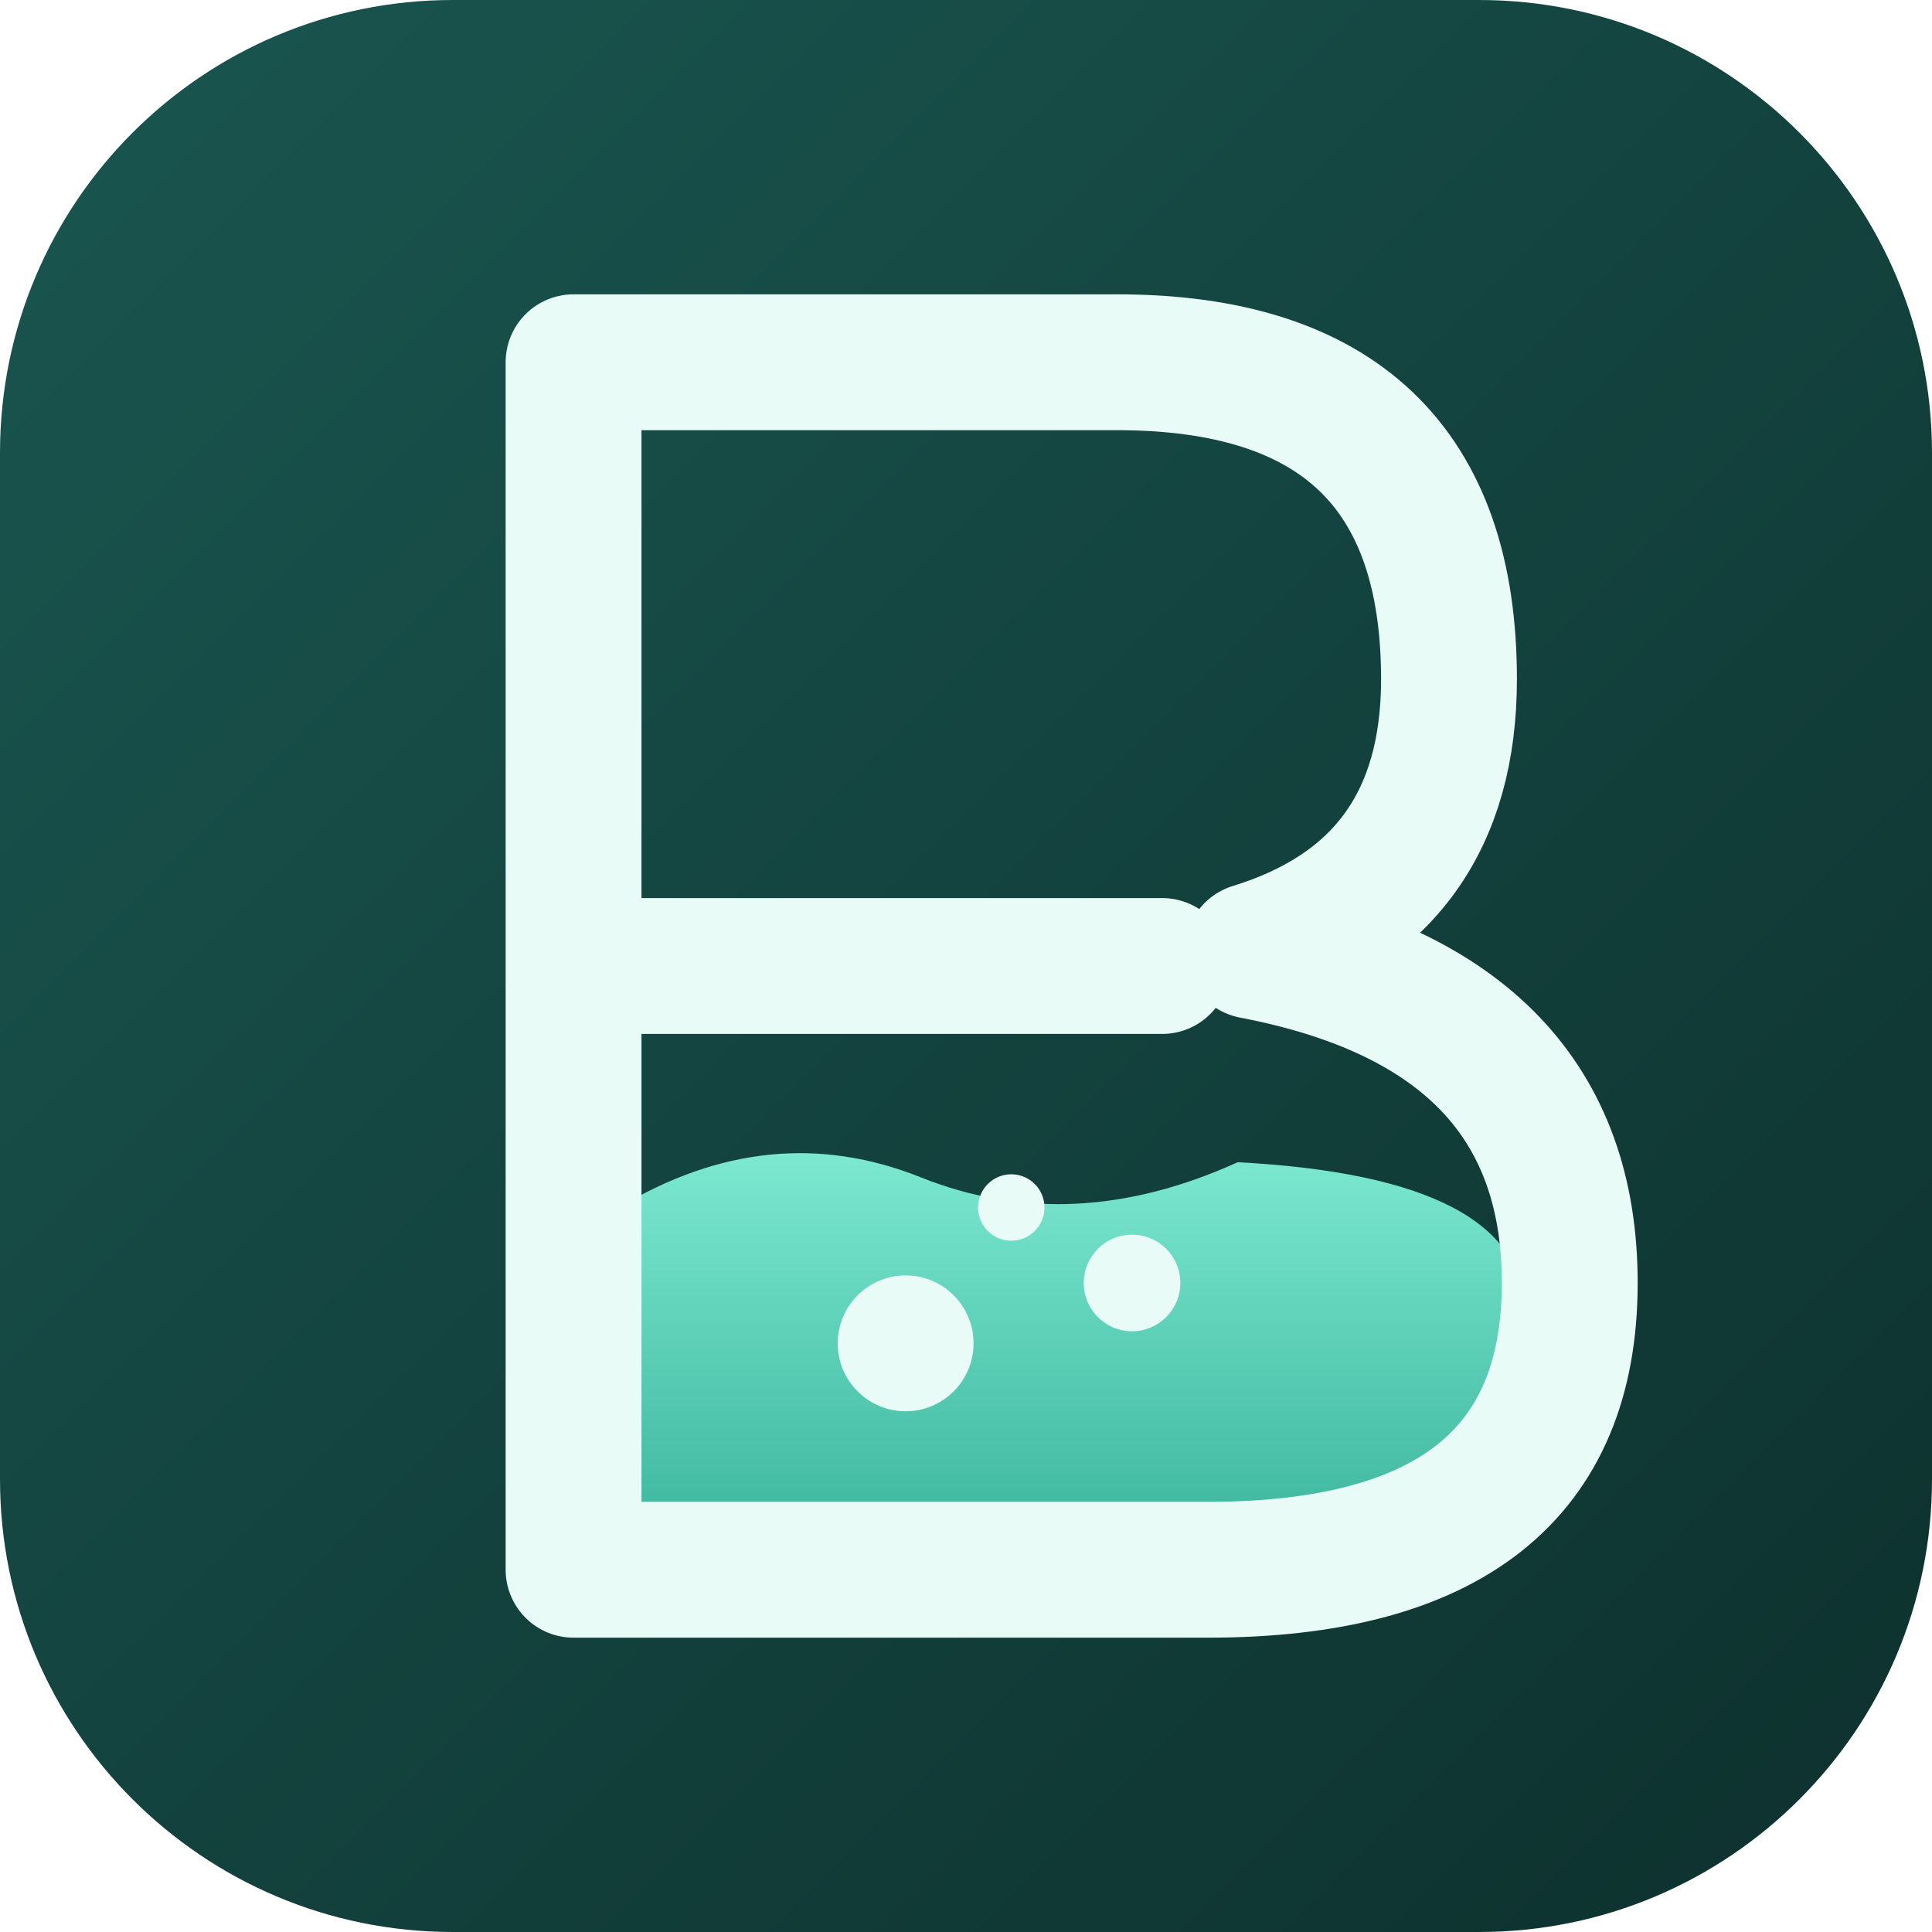
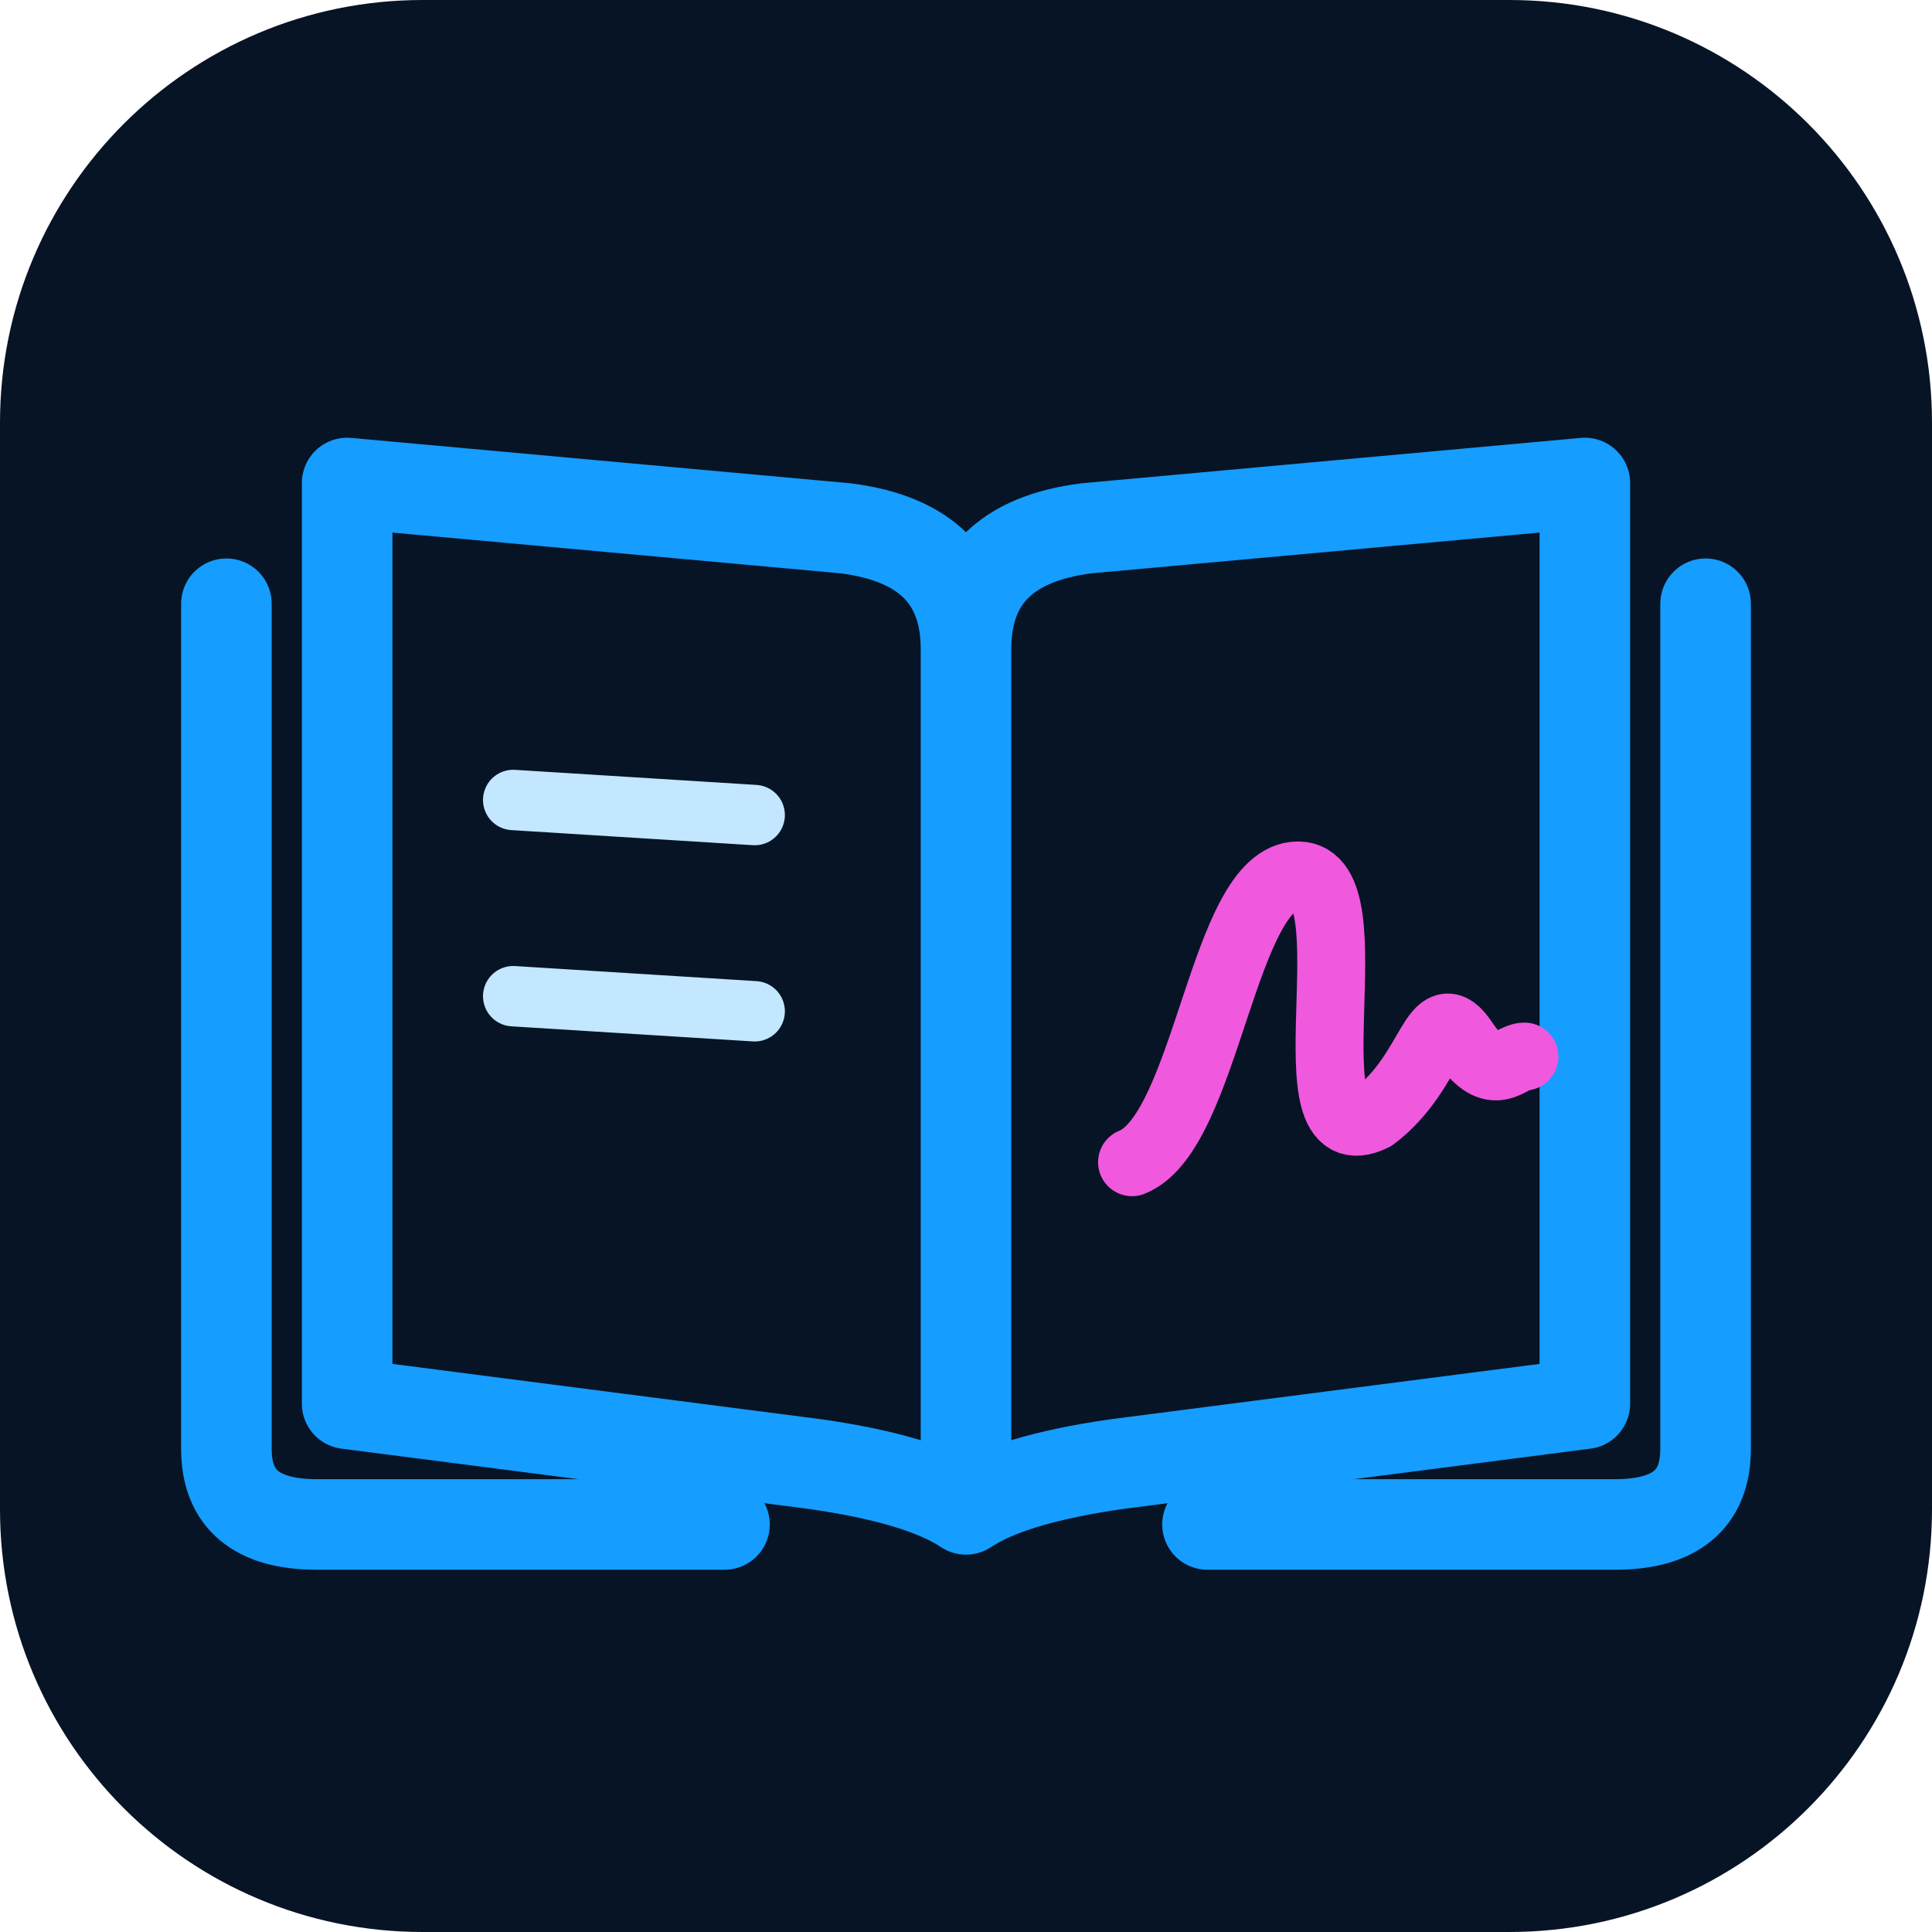
<svg xmlns="http://www.w3.org/2000/svg" width="1024" height="1024" viewBox="0 0 128 128">
-   <defs>
-     <linearGradient id="tile" x1="0" y1="0" x2="1" y2="1">
-       <stop offset="0" stop-color="#1a5650" />
-       <stop offset="1" stop-color="#0d302d" />
-     </linearGradient>
-     <linearGradient id="liquid" x1="0" y1="0" x2="0" y2="1">
-       <stop offset="0" stop-color="#7ce8d0" />
-       <stop offset="1" stop-color="#3fb89f" />
-     </linearGradient>
-   </defs>
-   <rect width="128" height="128" rx="30" fill="url(#tile)" />
-   <path d="M41 80 Q51 74 61 78 T82 77 Q101 78 101 87 Q101 101 80 101 L41 101 Z" fill="url(#liquid)" />
-   <circle cx="60" cy="89" r="4.5" fill="#e9fbf6" />
-   <circle cx="75" cy="85" r="3.2" fill="#e9fbf6" />
-   <circle cx="67" cy="80" r="2.2" fill="#e9fbf6" />
-   <path d="M38 24 L74 24 Q96 24 96 45 Q96 59 83 63 Q104 67 104 85 Q104 104 80 104 L38 104 Z M38 64 L77 64" fill="none" stroke="#e9fbf6" stroke-width="9" stroke-linejoin="round" stroke-linecap="round" />
+   <rect width="128" height="128" rx="28" fill="#071426" />
+   <g fill="none" stroke-linecap="round" stroke-linejoin="round">
+     <path d="M15 40V96Q15 101 21 101H48M113 40V96Q113 101 107 101H80" stroke="#159dff" stroke-width="6" />
+     <path d="M64 100V43Q64 36 56 35L23 32V93L54 97Q61 98 64 100ZM64 100V43Q64 36 72 35L105 32V93L74 97Q67 98 64 100Z" stroke="#159dff" stroke-width="6" />
+     <path d="M34 53L50 54M34 66L50 67" stroke="#c2e7ff" stroke-width="4" />
+     <path d="M75 77C80 75 81 58 86 58C91 58 85 77 91 74C95 71 95 66 97 69C99 72 100 70 101 70" stroke="#f058de" stroke-width="4.5" />
+   </g>
</svg>
